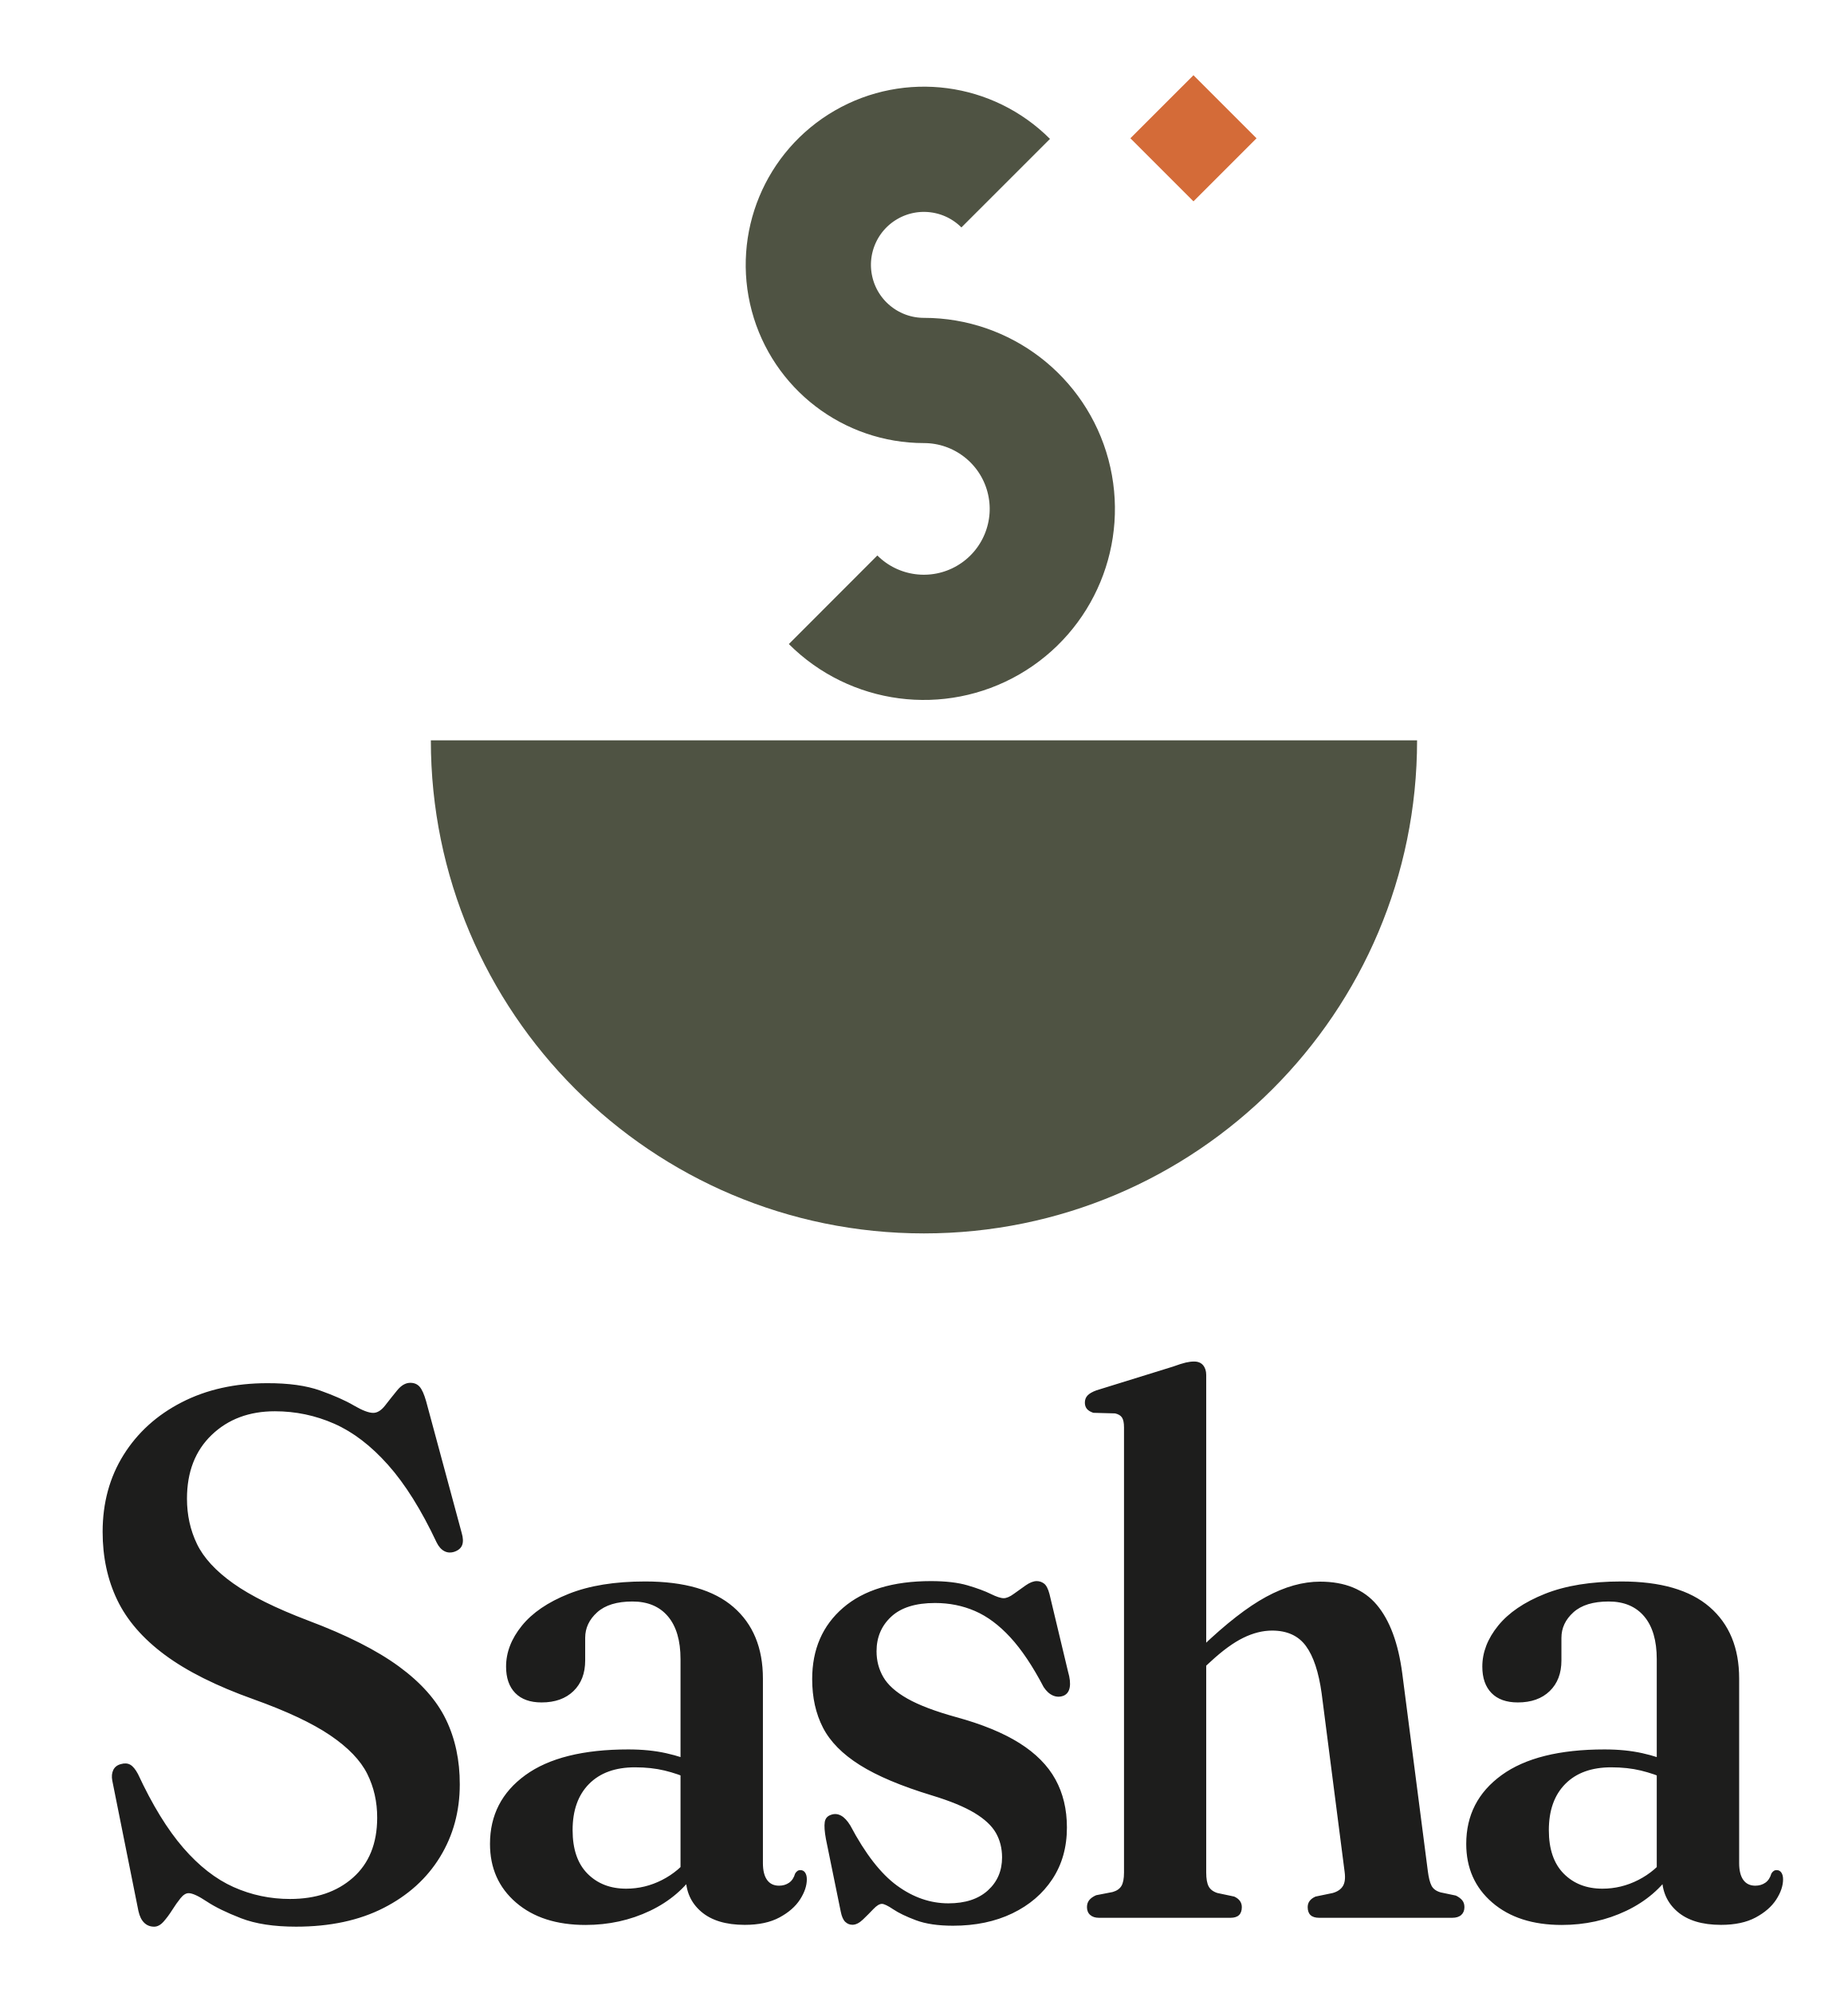
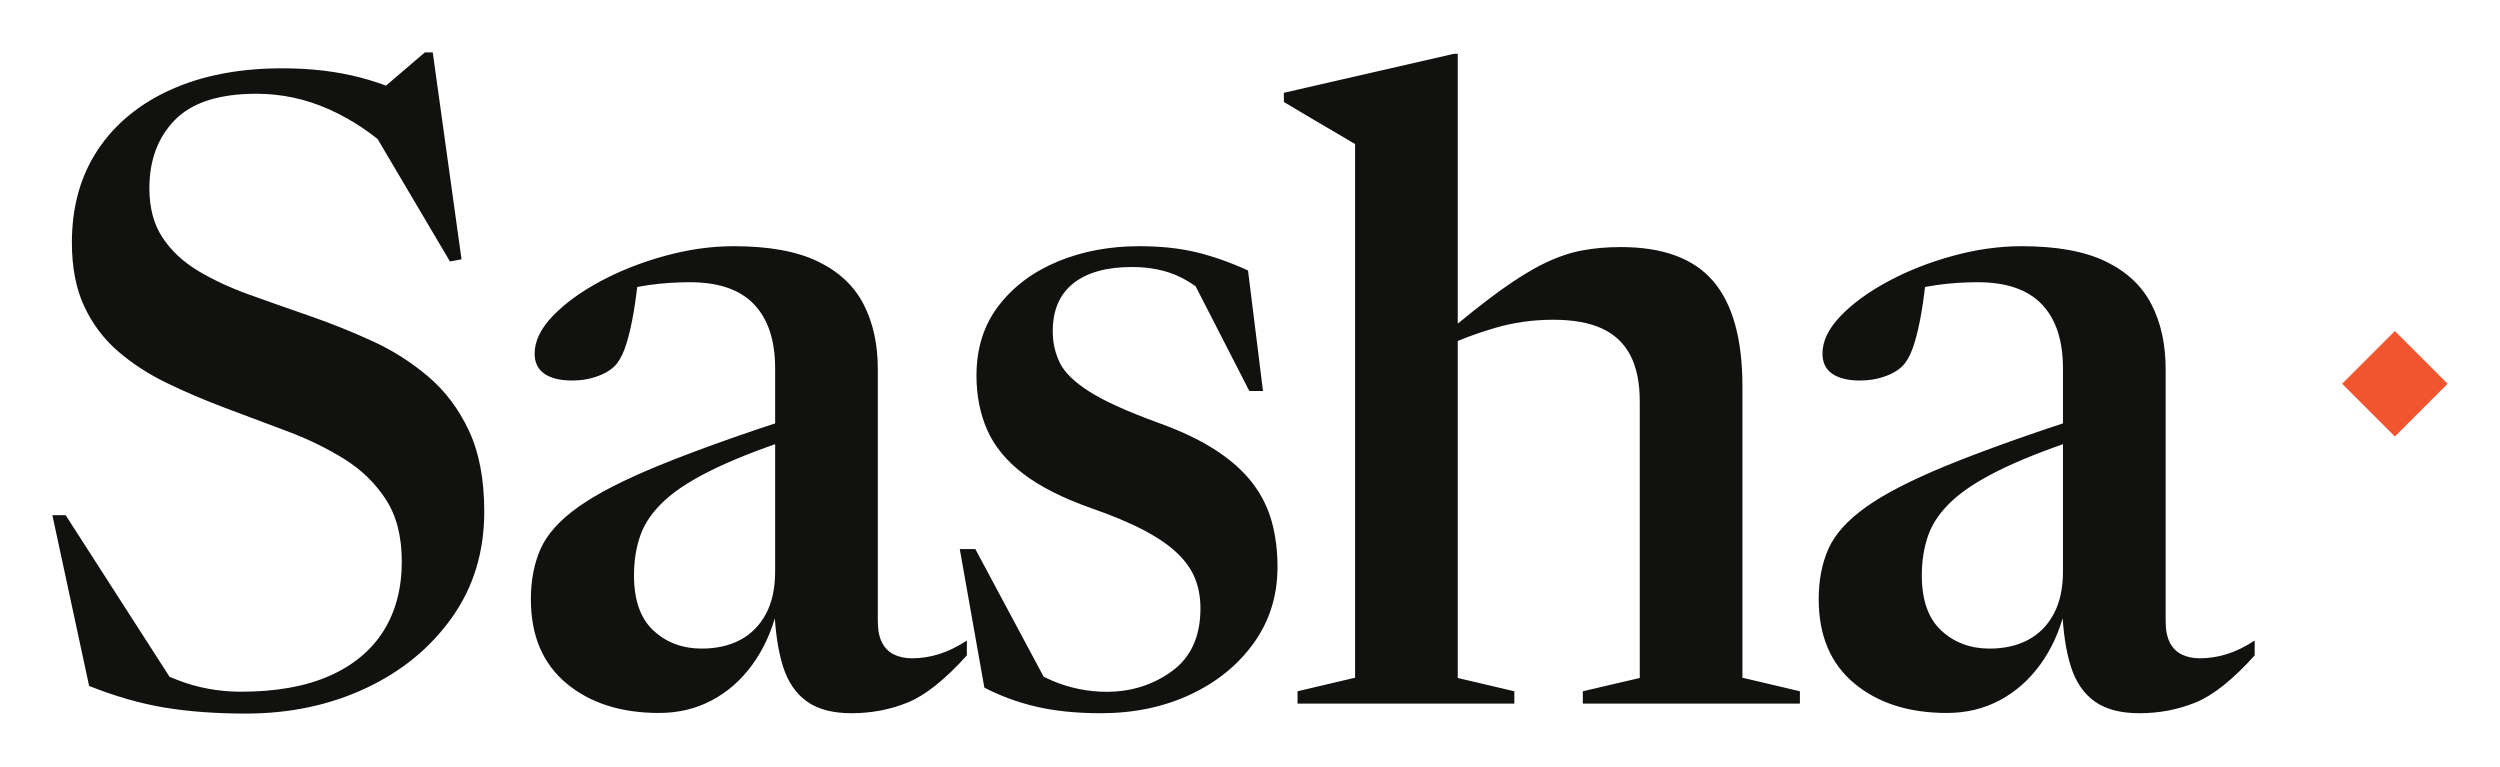
- <svg xmlns="http://www.w3.org/2000/svg" viewBox="-200 -5100 4914 5300">
-   <g transform="translate(305.3 -5540.4) scale(7.6238)">
-     <path fill="#4F5343" d="M84 316H428A172 172 0 0 1 84 316Z" />
-     <g transform="translate(256 186) scale(.56) translate(-260 -240)">
-       <path fill="none" stroke="#4F5343" stroke-width="78" d="M310.9 125.1A72 72 0 1 0 260 248A80 80 0 1 1 203.4 384.6" />
-     </g>
-     <path fill="#D46B38" d="M350 84L372 106L350 128L328 106Z" />
-   </g>
-   <path fill="#1D1D1C" d="M587.201 23.6Q498.842 23.6 441.022 1.2Q383.202 -21.2 349.852 -43.349Q316.502 -65.499 301.562 -65.499Q290.842 -65.499 279.962 -51.969Q269.081 -38.439 258.041 -20.93Q247 -3.42 235.03 10.11Q223.06 23.64 209.92 23.64Q194.099 23.64 183.389 13.17Q172.679 2.7 168.099 -18.041L98.579 -364.802Q95.539 -381.122 101.189 -392.963Q106.84 -404.803 121.18 -408.663Q136 -413.003 146.47 -407.033Q156.941 -401.063 166.981 -382.182Q224.302 -258.822 287.312 -186.082Q350.322 -113.342 421.172 -81.692Q492.021 -50.042 571.22 -50.042Q674.68 -50.042 738.719 -106.801Q802.759 -163.561 802.999 -265.68Q803.239 -329.579 776.399 -383.149Q749.559 -436.719 678.059 -485.238Q606.56 -533.758 473.68 -581.317Q326.16 -634.017 238.389 -699.127Q150.619 -764.237 111.769 -845.138Q72.919 -926.038 72.919 -1026.218Q72.919 -1141.959 128.709 -1231.099Q184.5 -1320.24 283.39 -1370.96Q382.281 -1421.68 510.602 -1421.68Q595.861 -1421.92 651.391 -1402.12Q706.921 -1382.32 740.711 -1362.521Q774.501 -1342.721 792.541 -1342.721Q808.882 -1342.721 824.362 -1362.711Q839.843 -1382.7 856.173 -1402.69Q872.503 -1422.68 891.044 -1422.68Q906.604 -1422.68 915.824 -1412.28Q925.044 -1401.88 933.005 -1374.179L1027.785 -1023.198Q1033.405 -1003.998 1029.155 -991.758Q1024.905 -979.517 1009.004 -973.657Q994.104 -968.557 981.744 -974.947Q969.383 -981.337 961.183 -997.918Q900.022 -1127.878 831.972 -1204.358Q763.922 -1280.838 688.772 -1313.918Q613.622 -1346.998 531.003 -1346.998Q428.444 -1346.998 362.815 -1284.019Q297.186 -1221.04 297.186 -1114.581Q297.186 -1049.241 323.765 -994.102Q350.345 -938.962 420.205 -889.273Q490.065 -839.583 619.784 -790.323Q772.465 -732.943 860.595 -668.503Q948.725 -604.063 985.795 -527.453Q1022.865 -450.843 1022.625 -354.722Q1022.625 -247.642 970.175 -161.861Q917.724 -76.081 820.223 -26.24Q722.722 23.6 587.201 23.6Z M1623.639 -108.501V-125.661L1609.619 -124.161V-687.843Q1609.619 -761.961 1576.199 -801.541Q1542.78 -841.12 1481.681 -841.12Q1419.903 -841.12 1388.003 -812.41Q1356.104 -783.701 1356.104 -744.441V-684.261Q1356.104 -633.06 1324.943 -602.879Q1293.782 -572.698 1240.141 -572.698Q1194.6 -572.698 1170.17 -597.689Q1145.739 -622.679 1145.739 -667.96Q1145.739 -724.84 1187.719 -776.69Q1229.7 -828.541 1312.21 -861.471Q1394.721 -894.401 1515.442 -894.401Q1671.704 -894.401 1750.214 -826.461Q1828.725 -758.521 1828.725 -636.12V-145.622Q1828.725 -116.083 1839.745 -100.733Q1850.765 -85.383 1871.584 -85.383Q1886.944 -85.383 1898.284 -93.233Q1909.624 -101.083 1914.384 -117.623Q1916.904 -121.863 1920.304 -124.343Q1923.704 -126.823 1928.224 -126.823Q1936.604 -126.823 1941.055 -120.063Q1945.505 -113.302 1945.505 -102.382Q1945.505 -76.742 1927.414 -48.661Q1909.324 -20.581 1872.723 -0.89Q1836.123 18.8 1780.441 18.8Q1705.34 18.8 1664.49 -16.37Q1623.639 -51.541 1623.639 -108.501ZM1102.979 -196.54Q1102.979 -311.141 1197.079 -379.431Q1291.18 -447.721 1470.681 -447.721Q1526.661 -447.721 1571.33 -437.711Q1616 -427.701 1650.719 -411.802L1636.819 -367.621Q1602.899 -383.001 1567.3 -391.581Q1531.701 -400.16 1488.542 -400.16Q1410.183 -400.16 1366.414 -355.991Q1322.645 -311.821 1322.645 -233.181Q1322.645 -157.302 1362.254 -117.362Q1401.864 -77.422 1465.163 -77.422Q1515.042 -77.422 1560.401 -100.492Q1605.76 -123.562 1636.179 -164.581L1652.019 -124.54Q1607.279 -56.1 1528.439 -18.53Q1449.599 19.04 1356.939 19.04Q1241.279 19.04 1172.129 -40.6Q1102.979 -100.24 1102.979 -196.54Z M2321.981 -38.441Q2389 -38.441 2426.83 -72.671Q2464.659 -106.9 2464.659 -160.519Q2464.659 -196.979 2448.259 -225.728Q2431.86 -254.478 2391.2 -278.958Q2350.541 -303.438 2278.041 -325.457Q2156.1 -362.478 2086.66 -406.108Q2017.219 -449.738 1988.469 -505.568Q1959.719 -561.399 1959.719 -634.639Q1959.719 -753.54 2042 -824.45Q2124.28 -895.361 2275.401 -895.361Q2334.441 -895.361 2372.981 -884.001Q2411.521 -872.641 2434.462 -861.281Q2457.402 -849.921 2469.022 -849.921Q2480.202 -849.921 2495.692 -861.281Q2511.183 -872.641 2527.533 -884.001Q2543.883 -895.361 2556.803 -895.361Q2567.744 -895.361 2576.534 -888.601Q2585.324 -881.841 2590.884 -860.5L2640.123 -654.541Q2647.463 -629.52 2644.623 -613.02Q2641.783 -596.519 2628.483 -590.659Q2614.183 -585.039 2600.172 -590.999Q2586.162 -596.959 2575.182 -613.679Q2531.641 -696.88 2486.771 -745.67Q2441.901 -794.46 2392.701 -815.8Q2343.501 -837.14 2286.362 -837.14Q2209.203 -837.14 2170.043 -800.89Q2130.884 -764.641 2130.884 -708.701Q2130.884 -671.102 2148.984 -639.942Q2167.084 -608.782 2213.033 -582.793Q2258.983 -556.803 2342.283 -533.743Q2445.823 -505.503 2510.883 -464.583Q2575.944 -423.663 2606.534 -368.093Q2637.124 -312.522 2637.124 -240.062Q2637.124 -161.621 2598.604 -103.081Q2560.083 -44.54 2491.873 -11.73Q2423.662 21.08 2334.342 21.08Q2274.501 21.08 2235.751 6.56Q2197.001 -7.96 2175.371 -22.49Q2153.741 -37.02 2145.161 -37.02Q2135.541 -37.02 2122.381 -23.12Q2109.22 -9.22 2094.68 4.67Q2080.14 18.56 2066.78 18.56Q2055.779 18.56 2047.659 10.76Q2039.539 2.96 2035.739 -16.221L1996.3 -209.32Q1990.78 -239.501 1993.14 -254.511Q1995.5 -269.521 2010.58 -274.101Q2023.84 -278.641 2036.601 -271.651Q2049.361 -264.661 2061.161 -245.381Q2120.742 -132.761 2185.351 -85.601Q2249.961 -38.441 2321.981 -38.441Z M3007.525 -1443.501V-120.842Q3007.525 -95.481 3014.075 -83.371Q3020.625 -71.261 3037.205 -65.941L3082.124 -56.421Q3102.204 -47.141 3102.204 -28.421Q3102.204 0.0 3072.203 0.0H2722.3Q2707.54 0.0 2698.99 -7.55Q2690.44 -15.1 2690.44 -28.421Q2690.44 -39.381 2696.47 -47.001Q2702.5 -54.621 2714.82 -60.021L2758.739 -68.541Q2775.319 -73.341 2782.129 -84.801Q2788.939 -96.261 2788.939 -120.362V-1303.858Q2788.939 -1322.318 2783.549 -1330.398Q2778.159 -1338.479 2765.159 -1341.339L2707.32 -1342.899Q2695.18 -1347.059 2690.01 -1353.669Q2684.84 -1360.279 2684.84 -1369.979Q2684.84 -1381.199 2691.84 -1388.86Q2698.84 -1396.52 2715.62 -1402.66L2919.023 -1465.741Q2941.644 -1473.901 2953.354 -1476.591Q2965.064 -1479.281 2975.284 -1479.281Q2991.045 -1479.281 2999.285 -1469.381Q3007.525 -1459.481 3007.525 -1443.501ZM2986.125 -650.879 2957.404 -684 2995.224 -720.08Q3092.585 -813.22 3166.905 -853.571Q3241.226 -893.921 3310.446 -893.921Q3409.226 -893.921 3461.146 -832.221Q3513.066 -770.521 3528.906 -649.521L3596.845 -124.202Q3600.105 -98.201 3606.625 -85.421Q3613.145 -72.641 3630.885 -67.581L3671.444 -59.061Q3682.544 -53.641 3688.354 -46.511Q3694.164 -39.381 3694.164 -28.421Q3694.164 -15.1 3685.744 -7.55Q3677.324 0.0 3661.823 0.0H3307.84Q3277.36 0.0 3277.36 -28.421Q3277.36 -47.181 3298.18 -56.421L3344.059 -65.941Q3362.819 -71.261 3370.869 -84.171Q3378.919 -97.081 3375.659 -121.602L3314.479 -596.86Q3302.74 -681.819 3272.66 -722.798Q3242.581 -763.777 3182.722 -763.777Q3145.302 -763.777 3105.993 -744.488Q3066.684 -725.198 3019.625 -681.599Z M4219.639 -108.501V-125.661L4205.619 -124.161V-687.843Q4205.619 -761.961 4172.199 -801.541Q4138.78 -841.12 4077.681 -841.12Q4015.903 -841.12 3984.003 -812.41Q3952.104 -783.701 3952.104 -744.441V-684.261Q3952.104 -633.06 3920.943 -602.879Q3889.782 -572.698 3836.141 -572.698Q3790.6 -572.698 3766.17 -597.689Q3741.739 -622.679 3741.739 -667.96Q3741.739 -724.84 3783.719 -776.69Q3825.7 -828.541 3908.21 -861.471Q3990.721 -894.401 4111.442 -894.401Q4267.704 -894.401 4346.214 -826.461Q4424.725 -758.521 4424.725 -636.12V-145.622Q4424.725 -116.083 4435.745 -100.733Q4446.765 -85.383 4467.584 -85.383Q4482.944 -85.383 4494.284 -93.233Q4505.624 -101.083 4510.384 -117.623Q4512.904 -121.863 4516.304 -124.343Q4519.704 -126.823 4524.224 -126.823Q4532.604 -126.823 4537.055 -120.063Q4541.505 -113.302 4541.505 -102.382Q4541.505 -76.742 4523.414 -48.661Q4505.324 -20.581 4468.723 -0.89Q4432.123 18.8 4376.441 18.8Q4301.34 18.8 4260.49 -16.37Q4219.639 -51.541 4219.639 -108.501ZM3698.979 -196.54Q3698.979 -311.141 3793.079 -379.431Q3887.18 -447.721 4066.681 -447.721Q4122.661 -447.721 4167.33 -437.711Q4212 -427.701 4246.719 -411.802L4232.819 -367.621Q4198.899 -383.001 4163.3 -391.581Q4127.701 -400.16 4084.542 -400.16Q4006.183 -400.16 3962.414 -355.991Q3918.645 -311.821 3918.645 -233.181Q3918.645 -157.302 3958.254 -117.362Q3997.864 -77.422 4061.163 -77.422Q4111.042 -77.422 4156.401 -100.492Q4201.76 -123.562 4232.179 -164.581L4248.019 -124.54Q4203.279 -56.1 4124.439 -18.53Q4045.599 19.04 3952.939 19.04Q3837.279 19.04 3768.129 -40.6Q3698.979 -100.24 3698.979 -196.54Z" />
+ <svg xmlns="http://www.w3.org/2000/svg" viewBox="-42 -1609 5717 1752" role="img" aria-label="Sasha">
+   <path fill="#111110" d="M946.802 -1365 814.801 -1391 929.602 -1489.2H947.602L1013.402 -1016L987.002 -1011L791.201 -1342.4L858.402 -1259.199Q789.602 -1323.8 710.002 -1359.2Q630.402 -1394.6 544.602 -1394.6Q416.802 -1394.6 358.202 -1334.9Q299.602 -1275.2 299.602 -1178.4Q299.602 -1111.401 329.502 -1066.001Q359.402 -1020.601 410.902 -989.701Q462.402 -958.801 528.102 -935.201Q593.802 -911.601 665.402 -886.801Q737.002 -862.001 807.802 -829.801Q878.602 -797.601 936.902 -748.201Q995.203 -698.801 1030.303 -624.201Q1065.403 -549.601 1065.403 -439.001Q1065.403 -300.8 991.402 -196.7Q917.402 -92.6 793.902 -34.9Q670.401 22.8 520.201 22.8Q416.2 22.8 333.4 8.9Q250.6 -5 161.8 -40.4L77.8 -430.8H108.2L371.8 -20.8L207.8 -130.8Q293.8 -81.4 363 -54.3Q432.2 -27.2 509.2 -27.2Q629.201 -27.2 711 -63.2Q792.8 -99.2 834.8 -165.8Q876.8 -232.4 876.8 -325.199Q876.8 -410.599 840.6 -466.599Q804.4 -522.599 745 -559.499Q685.6 -596.399 614.5 -622.999Q543.4 -649.599 472.8 -676.199Q402.2 -702.799 339.2 -733.299Q276.2 -763.799 227.4 -806.099Q178.6 -848.399 150.5 -908.699Q122.399 -968.999 122.399 -1054.399Q122.399 -1177.2 181.6 -1266.3Q240.8 -1355.4 349 -1404.1Q457.201 -1452.8 603.801 -1452.8Q701.001 -1452.8 781.601 -1431.8Q862.202 -1410.8 946.802 -1365ZM1790.599 -660.6 1797.599 -615.799Q1673.2 -575.8 1596.101 -539.1Q1519.001 -502.4 1478.402 -465Q1437.802 -427.6 1422.802 -385.801Q1407.802 -344.001 1407.802 -293.001Q1407.802 -208.401 1452.302 -167.101Q1496.802 -125.801 1562.801 -125.801Q1613.401 -125.801 1650.8 -145.701Q1688.2 -165.601 1709.4 -204.901Q1730.6 -244.2 1730.6 -302.6V-766.4Q1730.6 -862.4 1682.4 -913Q1634.2 -963.6 1535.6 -963.6Q1487.8 -963.6 1442.001 -957.2Q1396.201 -950.8 1369.001 -938.8L1418.601 -984.8Q1414.201 -938 1407.3 -896.7Q1400.4 -855.399 1391 -824.7Q1381.6 -794 1368.8 -777.8Q1354.8 -760 1326.5 -749.399Q1298.2 -738.799 1266.6 -738.799Q1225.6 -738.799 1203.1 -754.199Q1180.6 -769.599 1180.6 -800.399Q1180.6 -843.399 1222.4 -886.7Q1264.2 -930 1331.7 -966.1Q1399.2 -1002.2 1479.401 -1024.1Q1559.601 -1046 1636.202 -1046Q1756.002 -1046 1828.102 -1011.2Q1900.203 -976.4 1932.803 -913.3Q1965.403 -850.199 1965.403 -764.799V-188.8Q1965.403 -158.2 1975.103 -139.4Q1984.803 -120.6 2002.703 -112.1Q2020.603 -103.601 2043.602 -103.601Q2074.802 -103.601 2105.502 -113.2Q2136.202 -122.8 2169.002 -144.2V-110.2Q2094.002 -27.0 2033.702 -2.5Q1973.401 22 1905.201 22Q1840.6 22 1802.8 -5.2Q1765.0 -32.4 1748.4 -85.6Q1731.8 -138.8 1728.8 -216.401L1735 -213.401Q1717 -142 1678.6 -89.2Q1640.2 -36.4 1585.8 -7.5Q1531.4 21.4 1465.2 21.4Q1334.599 21.4 1253.299 -46.3Q1172 -114 1172 -238.8Q1172 -303.6 1194.199 -353.8Q1216.399 -404 1280.299 -449.6Q1344.199 -495.2 1467.099 -545.4Q1589.999 -595.6 1790.599 -660.6ZM2563.401 -1046Q2636.401 -1046 2694.001 -1032.1Q2751.601 -1018.2 2812.001 -990.4L2846.202 -714.8H2815.002L2675.201 -987.4L2757.201 -898.2Q2702.801 -953.4 2655.901 -975.9Q2609.001 -998.4 2546.601 -998.4Q2459.401 -998.4 2412.401 -961Q2365.401 -923.6 2365.401 -851.4Q2365.401 -812.001 2381.901 -778.801Q2398.401 -745.601 2449.801 -713.101Q2501.201 -680.601 2607.602 -641.801Q2686.602 -613.401 2739.402 -578.701Q2792.202 -544.001 2822.902 -503.401Q2853.602 -462.801 2866.502 -415.301Q2879.402 -367.801 2879.402 -312.801Q2879.402 -214 2825.002 -138.4Q2770.602 -62.8 2679.401 -20.4Q2588.201 22 2475.401 22Q2392 22 2327.8 7Q2263.6 -8 2209 -36.6L2152.8 -353.4H2188.4L2361.8 -29.4L2308.4 -83.8Q2335 -64.8 2364.4 -52.3Q2393.8 -39.8 2425.3 -33.4Q2456.8 -27 2488.4 -27Q2573.4 -27 2638.3 -74.4Q2703.2 -121.8 2703.2 -218Q2703.2 -254.799 2691.1 -285.499Q2679 -316.199 2650.8 -343.399Q2622.6 -370.599 2574.3 -396.199Q2526.0 -421.799 2452.6 -447.199Q2355.2 -481.799 2297.8 -525.699Q2240.4 -569.599 2215.7 -625.399Q2190.999 -681.199 2190.999 -750.399Q2190.999 -843.799 2241.599 -909.799Q2292.2 -975.8 2376.7 -1010.9Q2461.2 -1046 2563.401 -1046ZM3577.6 -28.2 3707.8 -58.6V-691.599Q3707.8 -754.799 3686.5 -796.099Q3665.2 -837.399 3621.8 -857.599Q3578.4 -877.799 3509.801 -877.799Q3440.001 -877.799 3375.702 -858.799Q3311.402 -839.799 3263.602 -816.599L3253.202 -836.799Q3331.002 -902.799 3387.802 -943.9Q3444.602 -985 3489.402 -1006.7Q3534.202 -1028.4 3575.402 -1036.2Q3616.602 -1044.0 3664.603 -1044.0Q3809.002 -1044.0 3875.803 -966Q3942.603 -888 3942.603 -725V-59.2L4074.002 -28.2V0.0H3577.6ZM3421.002 0.0H2925.2V-28.2L3056.799 -59.2V-1279.598Q3043.799 -1287.398 3020.399 -1301.098Q2996.999 -1314.798 2964.999 -1333.599Q2932.999 -1352.399 2893.999 -1375.799V-1396.799L3283.002 -1486H3291.602V-943.205V-58.6L3421.002 -28.2ZM4735.599 -660.6 4742.599 -615.799Q4618.2 -575.8 4541.101 -539.1Q4464.001 -502.4 4423.402 -465Q4382.802 -427.6 4367.802 -385.801Q4352.802 -344.001 4352.802 -293.001Q4352.802 -208.401 4397.302 -167.101Q4441.802 -125.801 4507.801 -125.801Q4558.401 -125.801 4595.8 -145.701Q4633.2 -165.601 4654.4 -204.901Q4675.6 -244.2 4675.6 -302.6V-766.4Q4675.6 -862.4 4627.4 -913Q4579.2 -963.6 4480.6 -963.6Q4432.8 -963.6 4387.001 -957.2Q4341.201 -950.8 4314.001 -938.8L4363.601 -984.8Q4359.201 -938 4352.3 -896.7Q4345.4 -855.399 4336 -824.7Q4326.6 -794 4313.8 -777.8Q4299.8 -760 4271.5 -749.399Q4243.2 -738.799 4211.6 -738.799Q4170.6 -738.799 4148.1 -754.199Q4125.6 -769.599 4125.6 -800.399Q4125.6 -843.399 4167.4 -886.7Q4209.2 -930 4276.7 -966.1Q4344.2 -1002.2 4424.401 -1024.1Q4504.601 -1046 4581.202 -1046Q4701.002 -1046 4773.102 -1011.2Q4845.203 -976.4 4877.803 -913.3Q4910.403 -850.199 4910.403 -764.799V-188.8Q4910.403 -158.2 4920.103 -139.4Q4929.803 -120.6 4947.703 -112.1Q4965.603 -103.601 4988.602 -103.601Q5019.802 -103.601 5050.502 -113.2Q5081.202 -122.8 5114.002 -144.2V-110.2Q5039.002 -27.0 4978.702 -2.5Q4918.401 22 4850.201 22Q4785.6 22 4747.8 -5.2Q4710.0 -32.4 4693.4 -85.6Q4676.8 -138.8 4673.8 -216.401L4680 -213.401Q4662 -142 4623.6 -89.2Q4585.2 -36.4 4530.8 -7.5Q4476.4 21.4 4410.2 21.4Q4279.599 21.4 4198.299 -46.3Q4117 -114 4117 -238.8Q4117 -303.6 4139.199 -353.8Q4161.399 -404 4225.299 -449.6Q4289.199 -495.2 4412.099 -545.4Q4534.999 -595.6 4735.599 -660.6Z" />
+   <path fill="#F2542D" d="M5434.6 -852.0L5555.2 -731.4L5434.6 -610.8L5314.0 -731.4Z" />
</svg>
